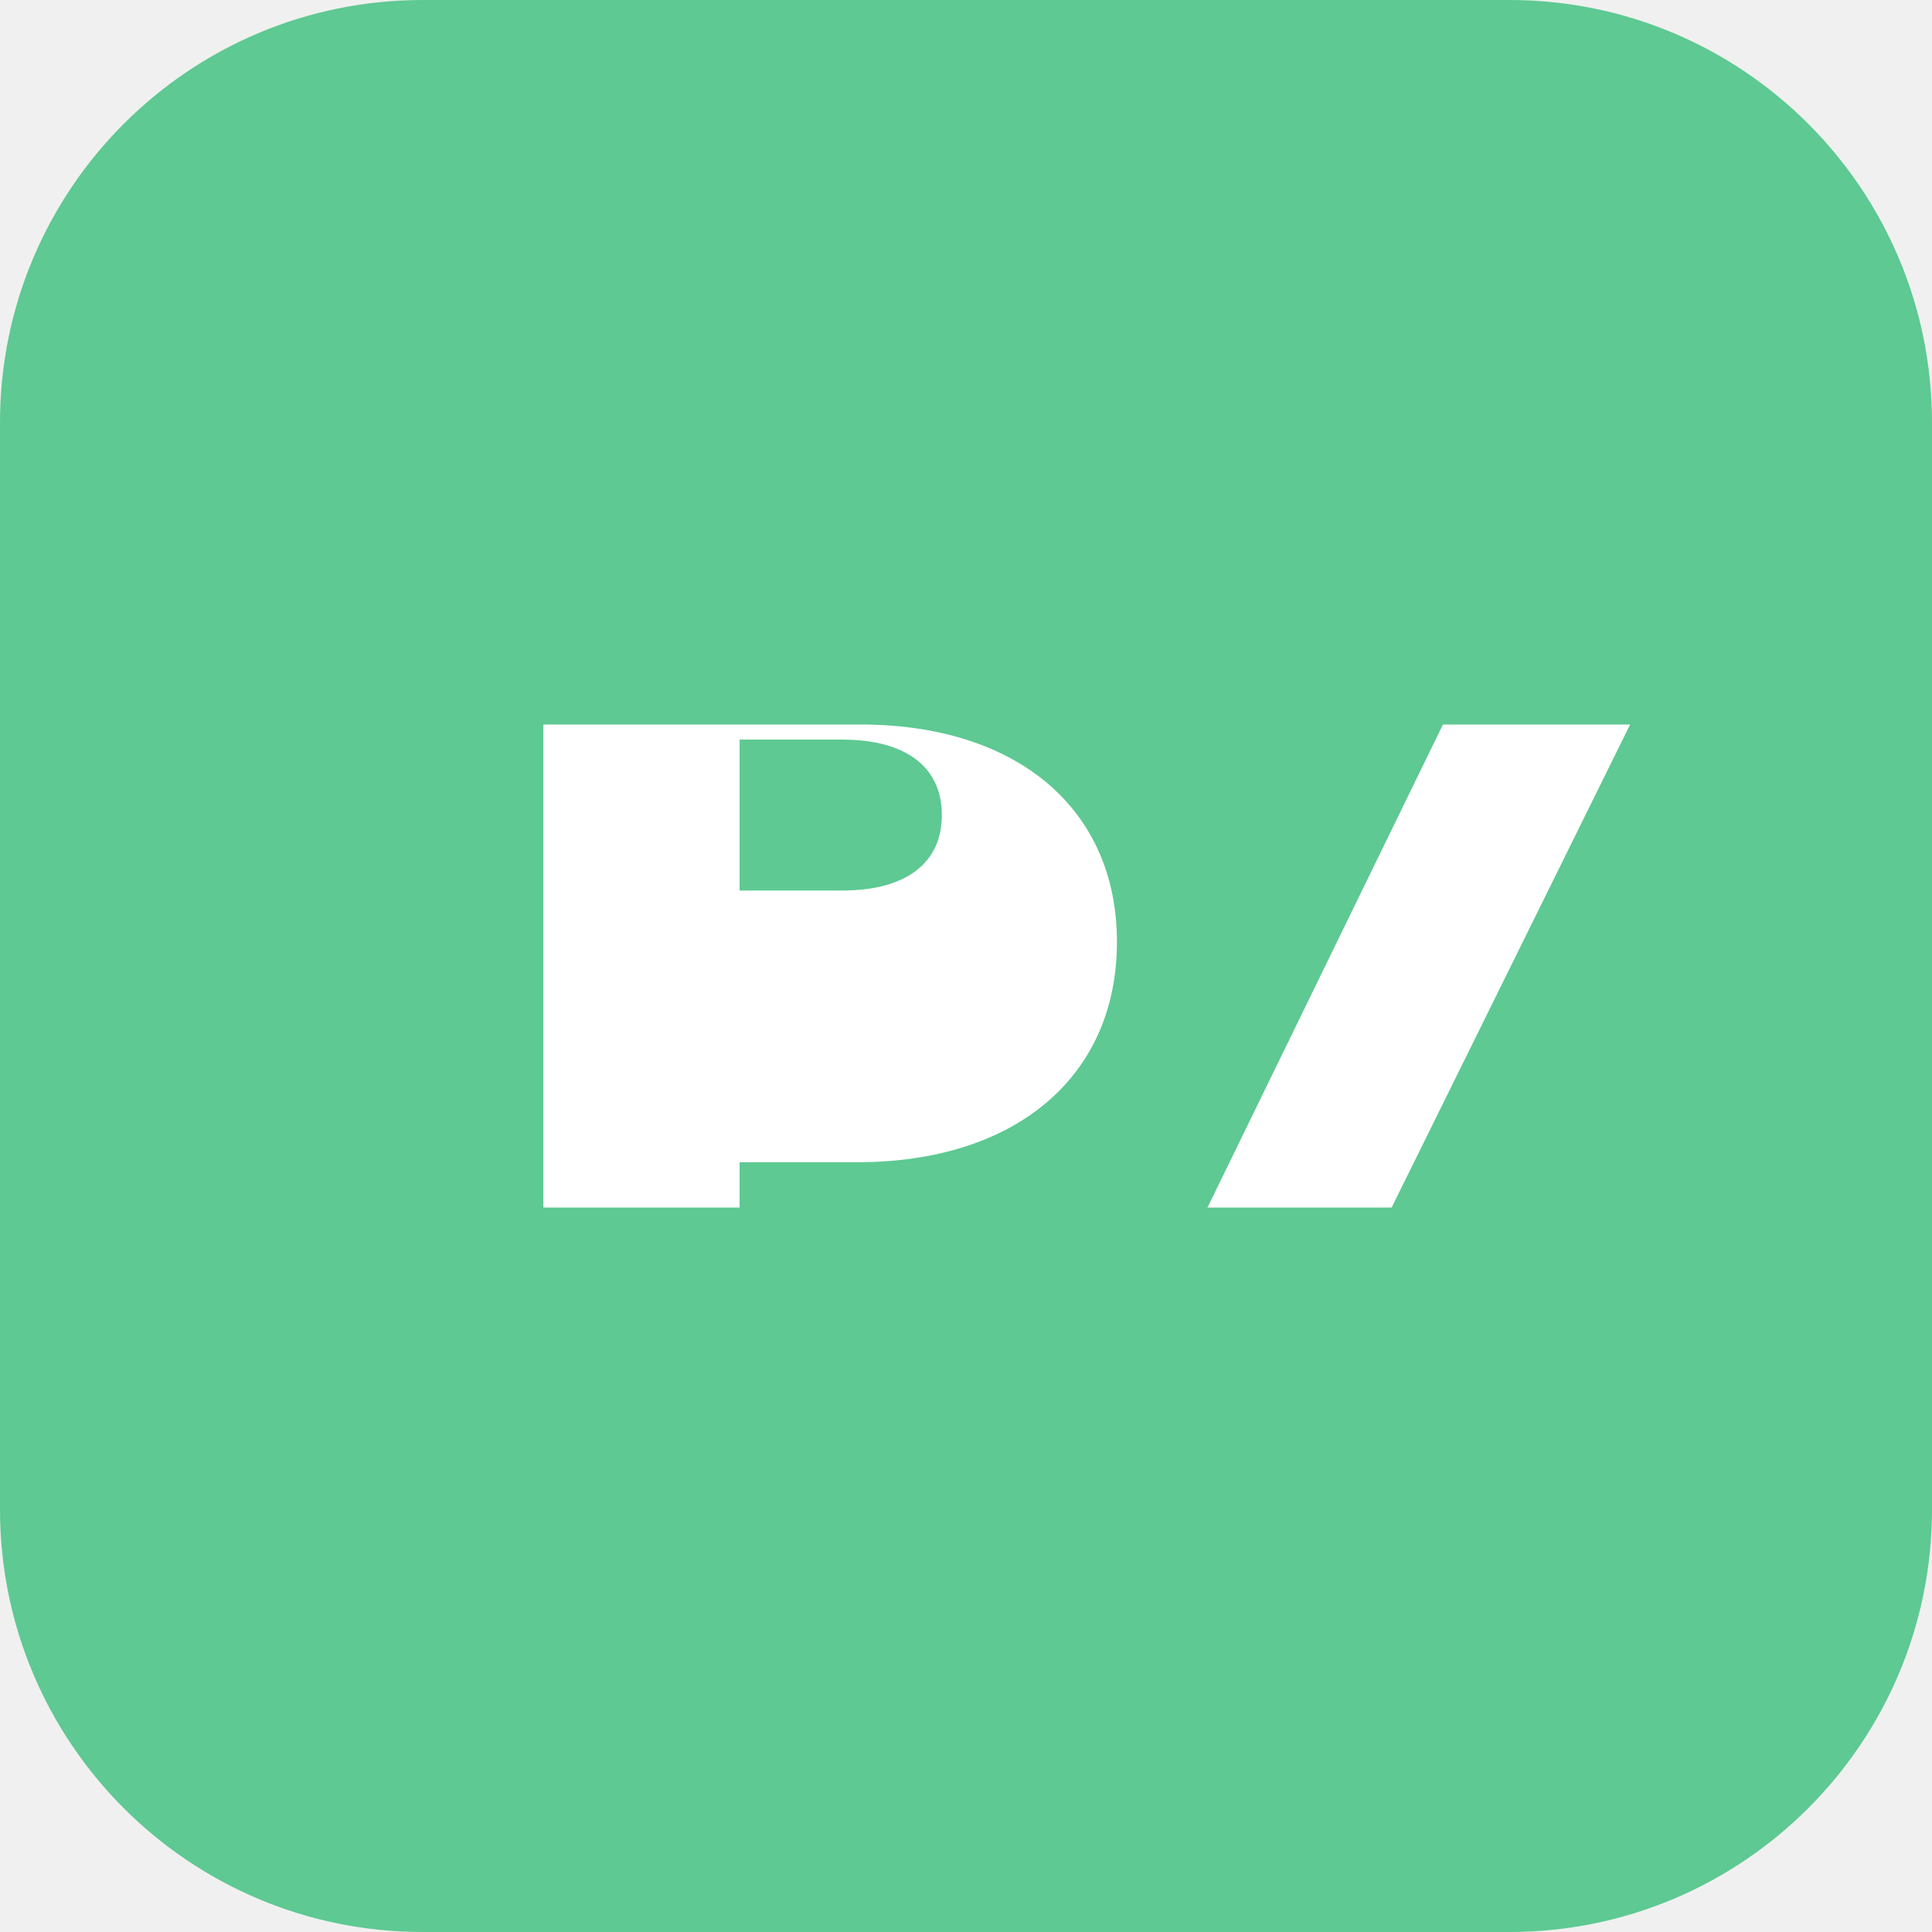
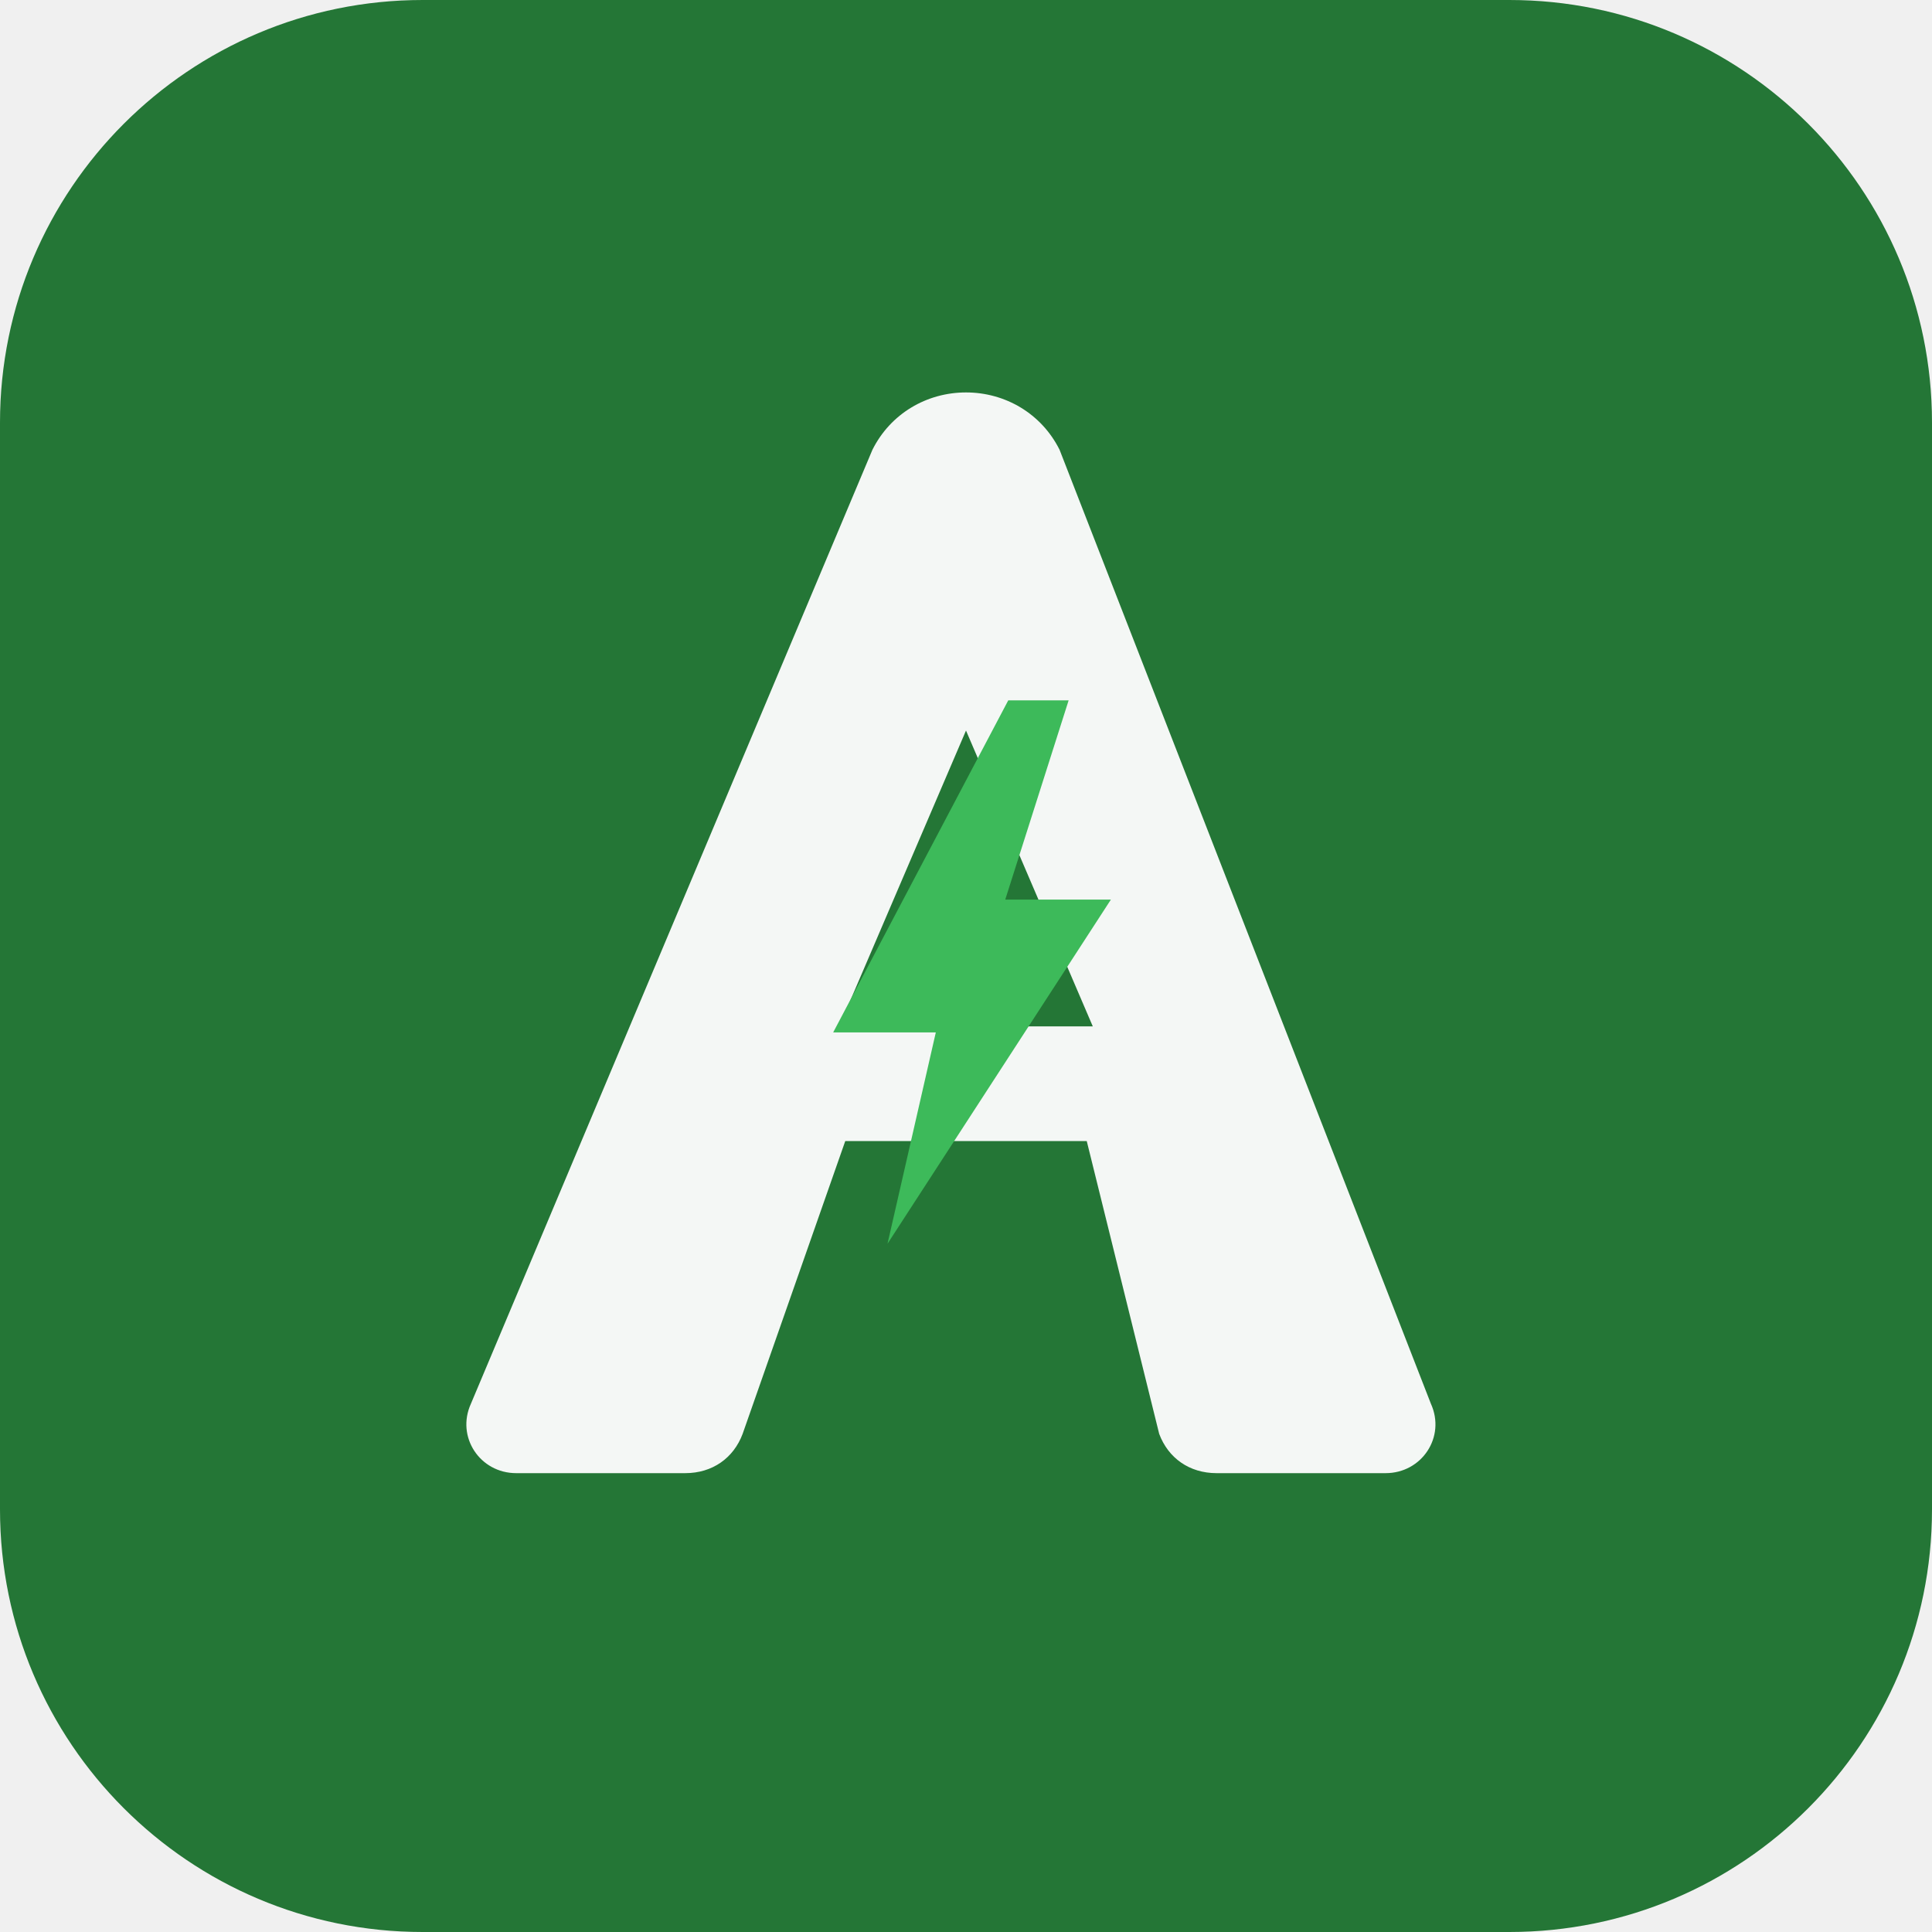
- <svg xmlns="http://www.w3.org/2000/svg" viewBox="0 0 64 64" fill="none">
-   <rect width="64" height="64" rx="14" fill="#5EC992" />
-   <path d="M18 40V24h10.5c5.2 0 8.5 2.8 8.5 7.2 0 4.5-3.4 7.3-8.6 7.3H24.5V40H18zm6.5-10.5h3.4c2.1 0 3.3-.9 3.3-2.5s-1.2-2.5-3.3-2.5h-3.4v5zM40 40l7.8-16H54L46.1 40H40z" fill="white" />
+ <svg xmlns="http://www.w3.org/2000/svg" viewBox="0 0 64 64">
+   <rect width="64" height="64" rx="14" fill="#247636" />
+   <path fill="#F4F7F5" d="M32 13c-1.3 0-2.5.7-3.1 1.9L15.6 46.5c-.5 1.1.3 2.3 1.5 2.3h5.6c.9 0 1.6-.5 1.9-1.3L28 37.8h8l2.4 9.7c.3.8 1 1.3 1.9 1.3h5.6c1.2 0 2-1.2 1.5-2.3L35.1 14.9C34.5 13.7 33.3 13 32 13zm0 11.2L36.2 34H27.8L32 24.2z" />
+   <path fill="#3DBA5A" d="M33.4 23.2 27.6 34.2h3.4l-1.6 7 7.4-11.4h-3.5l2.1-6.6z" />
</svg>
